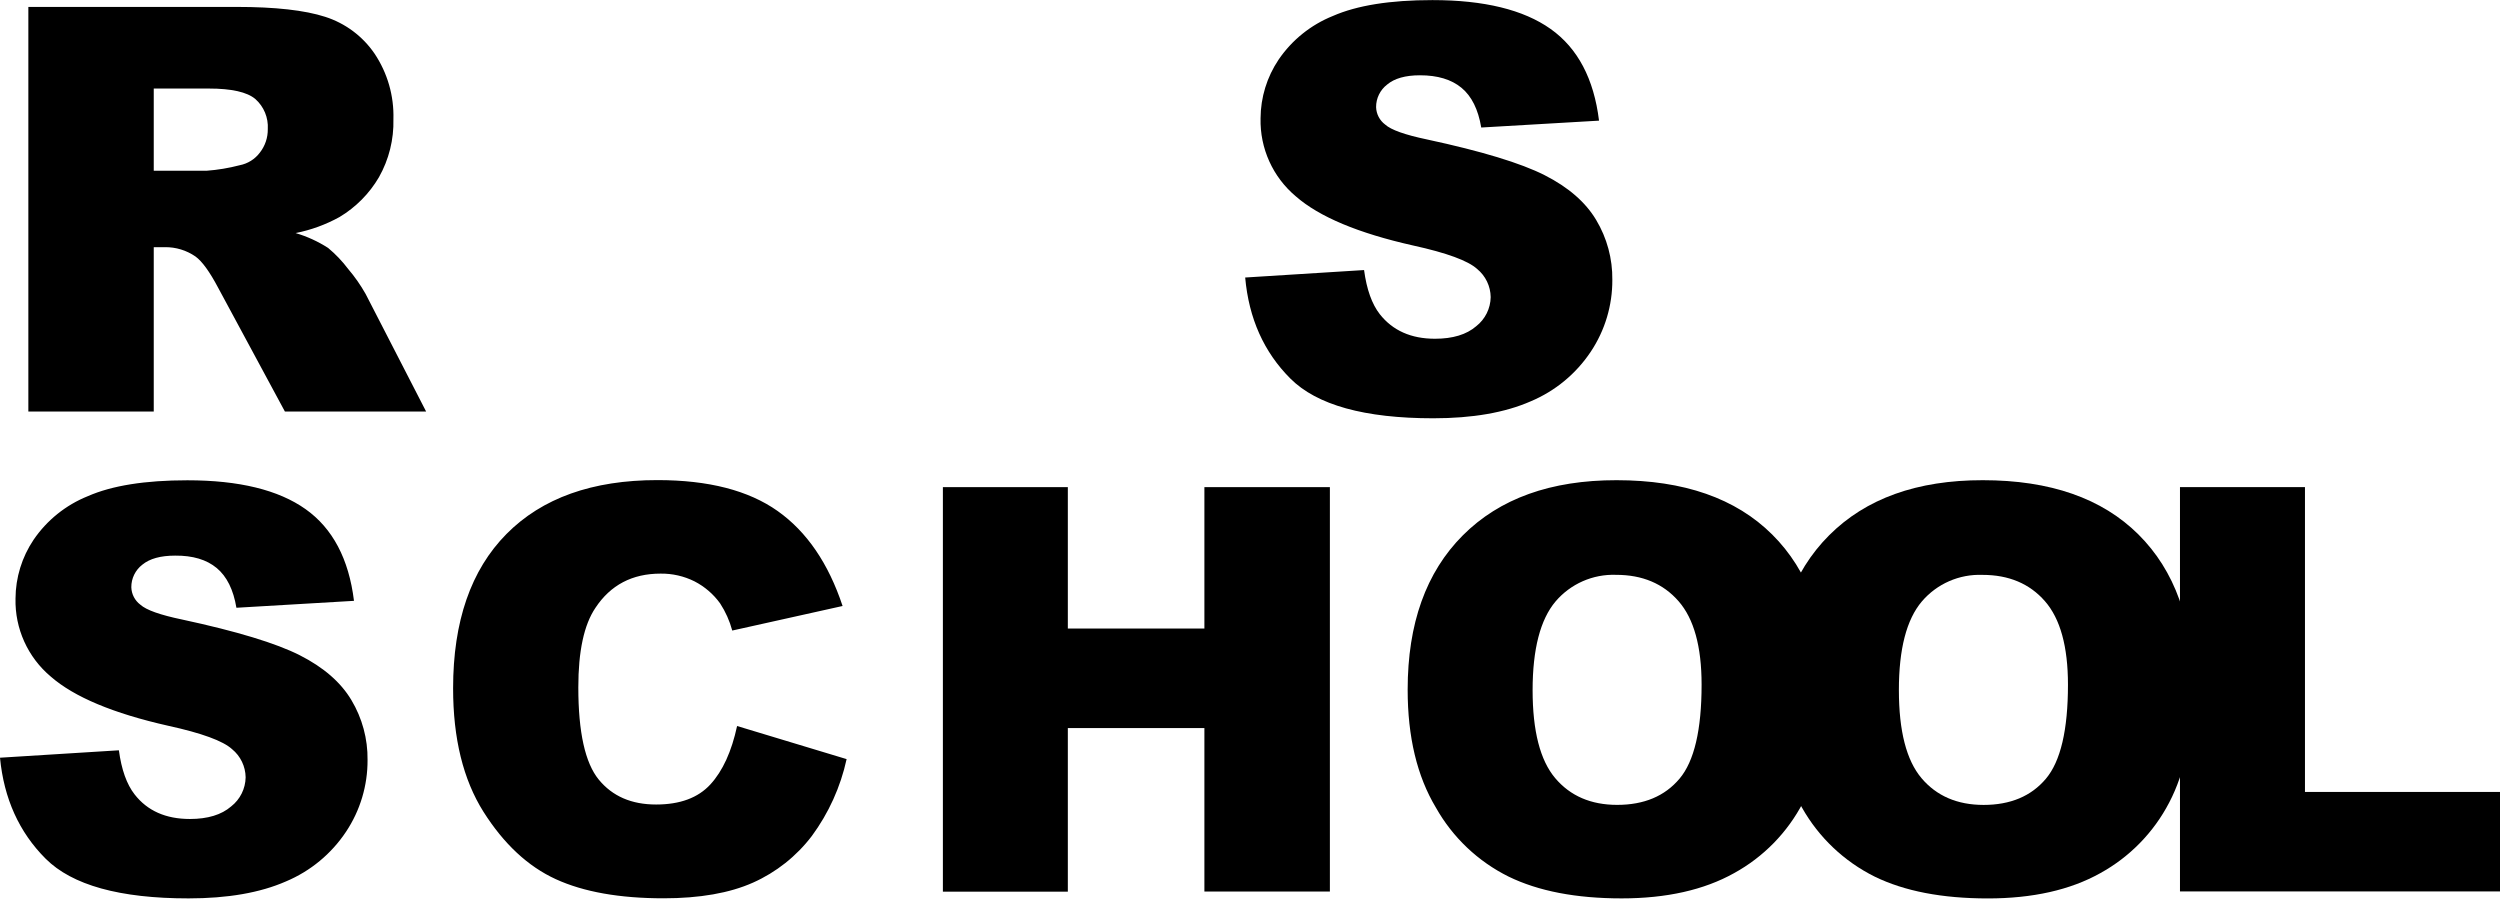
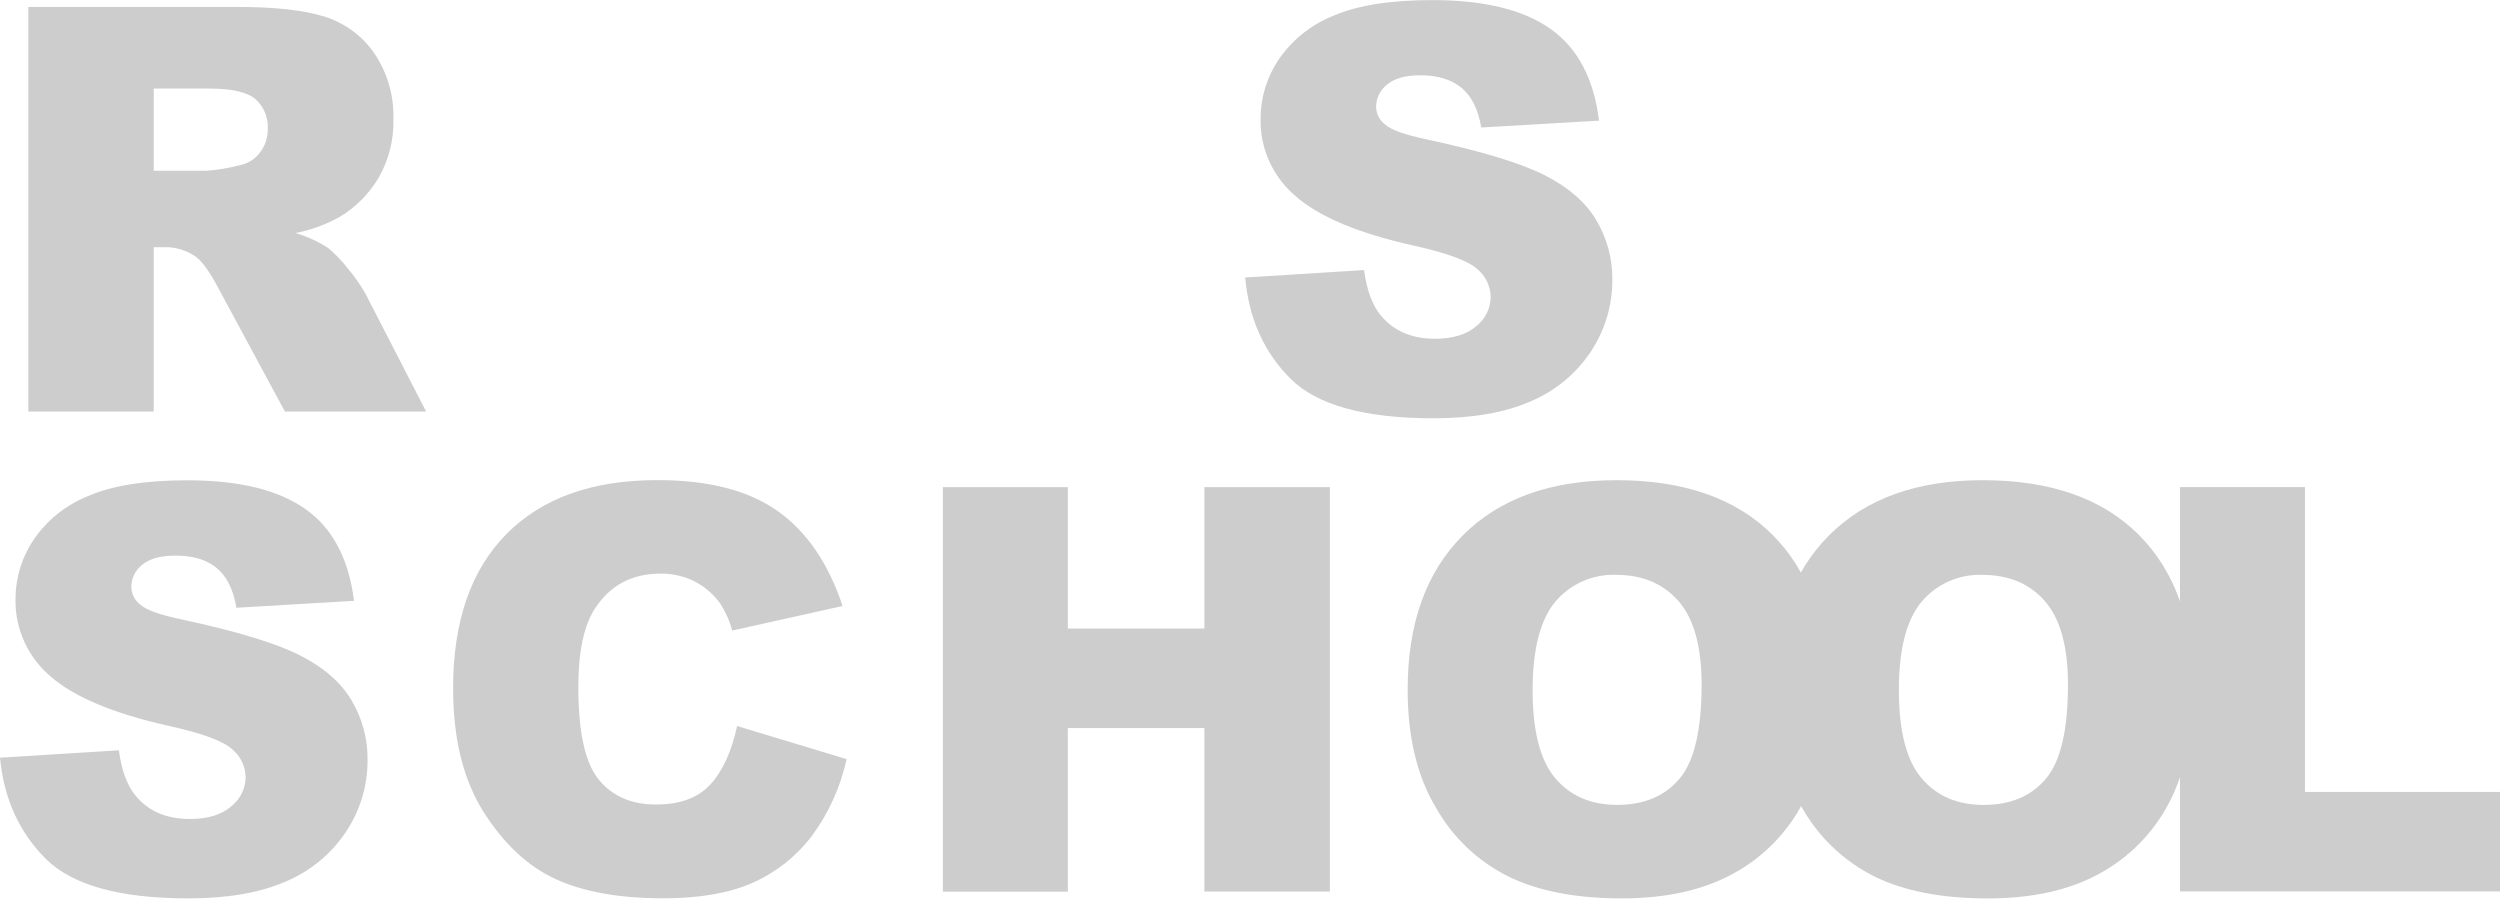
- <svg xmlns="http://www.w3.org/2000/svg" viewBox="0 0 552.85 198.67">
+ <svg xmlns="http://www.w3.org/2000/svg" fill="#cdcdcd" viewBox="0 0 552.85 198.67" style="fill=#cdcdcd;">
  <g data-name="Layer 2">
    <g data-name="Layer 1">
      <path d="M275.36 61.37l26.29-1.65q.86 6.41 3.48 9.76 4.28 5.43 12.2 5.43 5.91 0 9.12-2.77a8.34 8.34 0 0 0 3.2-6.44 8.18 8.18 0 0 0-3-6.22q-3-2.74-14.15-5.19-18.18-4.08-25.93-10.86a21.84 21.84 0 0 1-7.81-17.26 23.44 23.44 0 0 1 4-13 26.47 26.47 0 0 1 12-9.64q8-3.51 22-3.51 17.14 0 26.14 6.38t10.71 20.28l-26.05 1.52q-1-6-4.36-8.78t-9.2-2.77c-3.21 0-5.63.69-7.25 2.05a6.25 6.25 0 0 0-2.44 5 5 5 0 0 0 2 3.84q1.95 1.77 9.27 3.3 18.12 3.9 26 7.9t11.4 9.91a25.12 25.12 0 0 1 3.57 13.24 28.37 28.37 0 0 1-4.75 15.86 29.83 29.83 0 0 1-13.3 11q-8.55 3.75-21.54 3.75-22.81 0-31.6-8.78t-10-22.35zM6.27 91V1.53h46.06q12.81 0 19.58 2.19a20.93 20.93 0 0 1 10.92 8.14A24.75 24.75 0 0 1 87 26.35a24.8 24.8 0 0 1-3.2 12.84A24.91 24.91 0 0 1 75.07 48a33.63 33.63 0 0 1-9.7 3.54 27.79 27.79 0 0 1 7.19 3.29A27.79 27.79 0 0 1 77 59.49 35.16 35.16 0 0 1 80.85 65l13.38 26H63L48.24 63.63q-2.81-5.31-5-6.9a11.63 11.63 0 0 0-6.78-2.07H34V91zM34 37.76h11.68A41 41 0 0 0 53 36.54a7.3 7.3 0 0 0 4.48-2.81 8.24 8.24 0 0 0 1.74-5.18 8.23 8.23 0 0 0-2.75-6.65q-2.74-2.32-10.31-2.32H34zM0 167.56l26.29-1.64q.86 6.41 3.48 9.76Q34 181.11 42 181.11q5.91 0 9.12-2.78a8.34 8.34 0 0 0 3.2-6.44 8.2 8.2 0 0 0-3-6.22q-3-2.74-14.15-5.18-18.18-4.1-25.93-10.86a21.87 21.87 0 0 1-7.81-17.27 23.49 23.49 0 0 1 4-13 26.47 26.47 0 0 1 12-9.64q8-3.51 22-3.51 17.14 0 26.14 6.38t10.71 20.28l-26 1.53q-1-6-4.36-8.79t-9.19-2.74q-4.81 0-7.25 2a6.25 6.25 0 0 0-2.44 5 5 5 0 0 0 2 3.85q1.95 1.77 9.27 3.29 18.12 3.9 26 7.9t11.4 9.91a25.15 25.15 0 0 1 3.57 13.24 28.35 28.35 0 0 1-4.75 15.86 29.83 29.83 0 0 1-13.3 11q-8.55 3.75-21.54 3.75-22.81 0-31.6-8.78T0 167.56zm163-7.01l24.22 7.32a44.72 44.72 0 0 1-7.69 17 33.46 33.46 0 0 1-13 10.31q-7.78 3.47-19.8 3.47-14.58 0-23.82-4.23t-16-14.91q-6.72-10.67-6.71-27.31 0-22.18 11.8-34.11t33.4-11.92q16.91 0 26.57 6.84t14.36 21l-24.4 5.43a21 21 0 0 0-2.68-6 16 16 0 0 0-5.67-4.88 16.31 16.31 0 0 0-7.51-1.71q-9.39 0-14.39 7.56-3.8 5.61-3.79 17.61 0 14.86 4.52 20.38t12.69 5.51q7.92 0 12-4.45t5.9-12.91zm45.51-52.83h27.63V139h30.2v-31.28h27.75v89.43h-27.75V161h-30.2v36.18h-27.63zm102.78 44.77q0-21.88 12.2-34.1t34-12.2q22.32 0 34.4 12T404 151.76q0 15.69-5.28 25.72a37.54 37.54 0 0 1-15.25 15.61q-10 5.58-24.86 5.58-15.12 0-25-4.82a37.59 37.59 0 0 1-16.07-15.25q-6.26-10.42-6.25-26.11zm27.63.13q0 13.55 5 19.46t13.7 5.91q8.91 0 13.79-5.79t4.88-20.8q0-12.63-5.1-18.46t-13.82-5.82A16.78 16.78 0 0 0 344 133q-5.07 6-5.08 19.62z" />
      <path d="M392.28 152.49q0-21.88 12.2-34.1t34-12.2q22.34 0 34.41 12t12.07 33.58q0 15.69-5.27 25.72a37.6 37.6 0 0 1-15.25 15.61q-10 5.58-24.86 5.58-15.13 0-25-4.82a37.67 37.67 0 0 1-16.08-15.25q-6.22-10.43-6.22-26.12zm27.64.13q0 13.55 5 19.46t13.72 5.92q8.91 0 13.79-5.79t4.88-20.8q0-12.63-5.09-18.46t-13.82-5.82A16.77 16.77 0 0 0 425 133q-5.09 6-5.08 19.62z" />
      <path d="M482.08 107.72h27.64v67.41h43.13v22h-70.77z" />
    </g>
  </g>
</svg>
